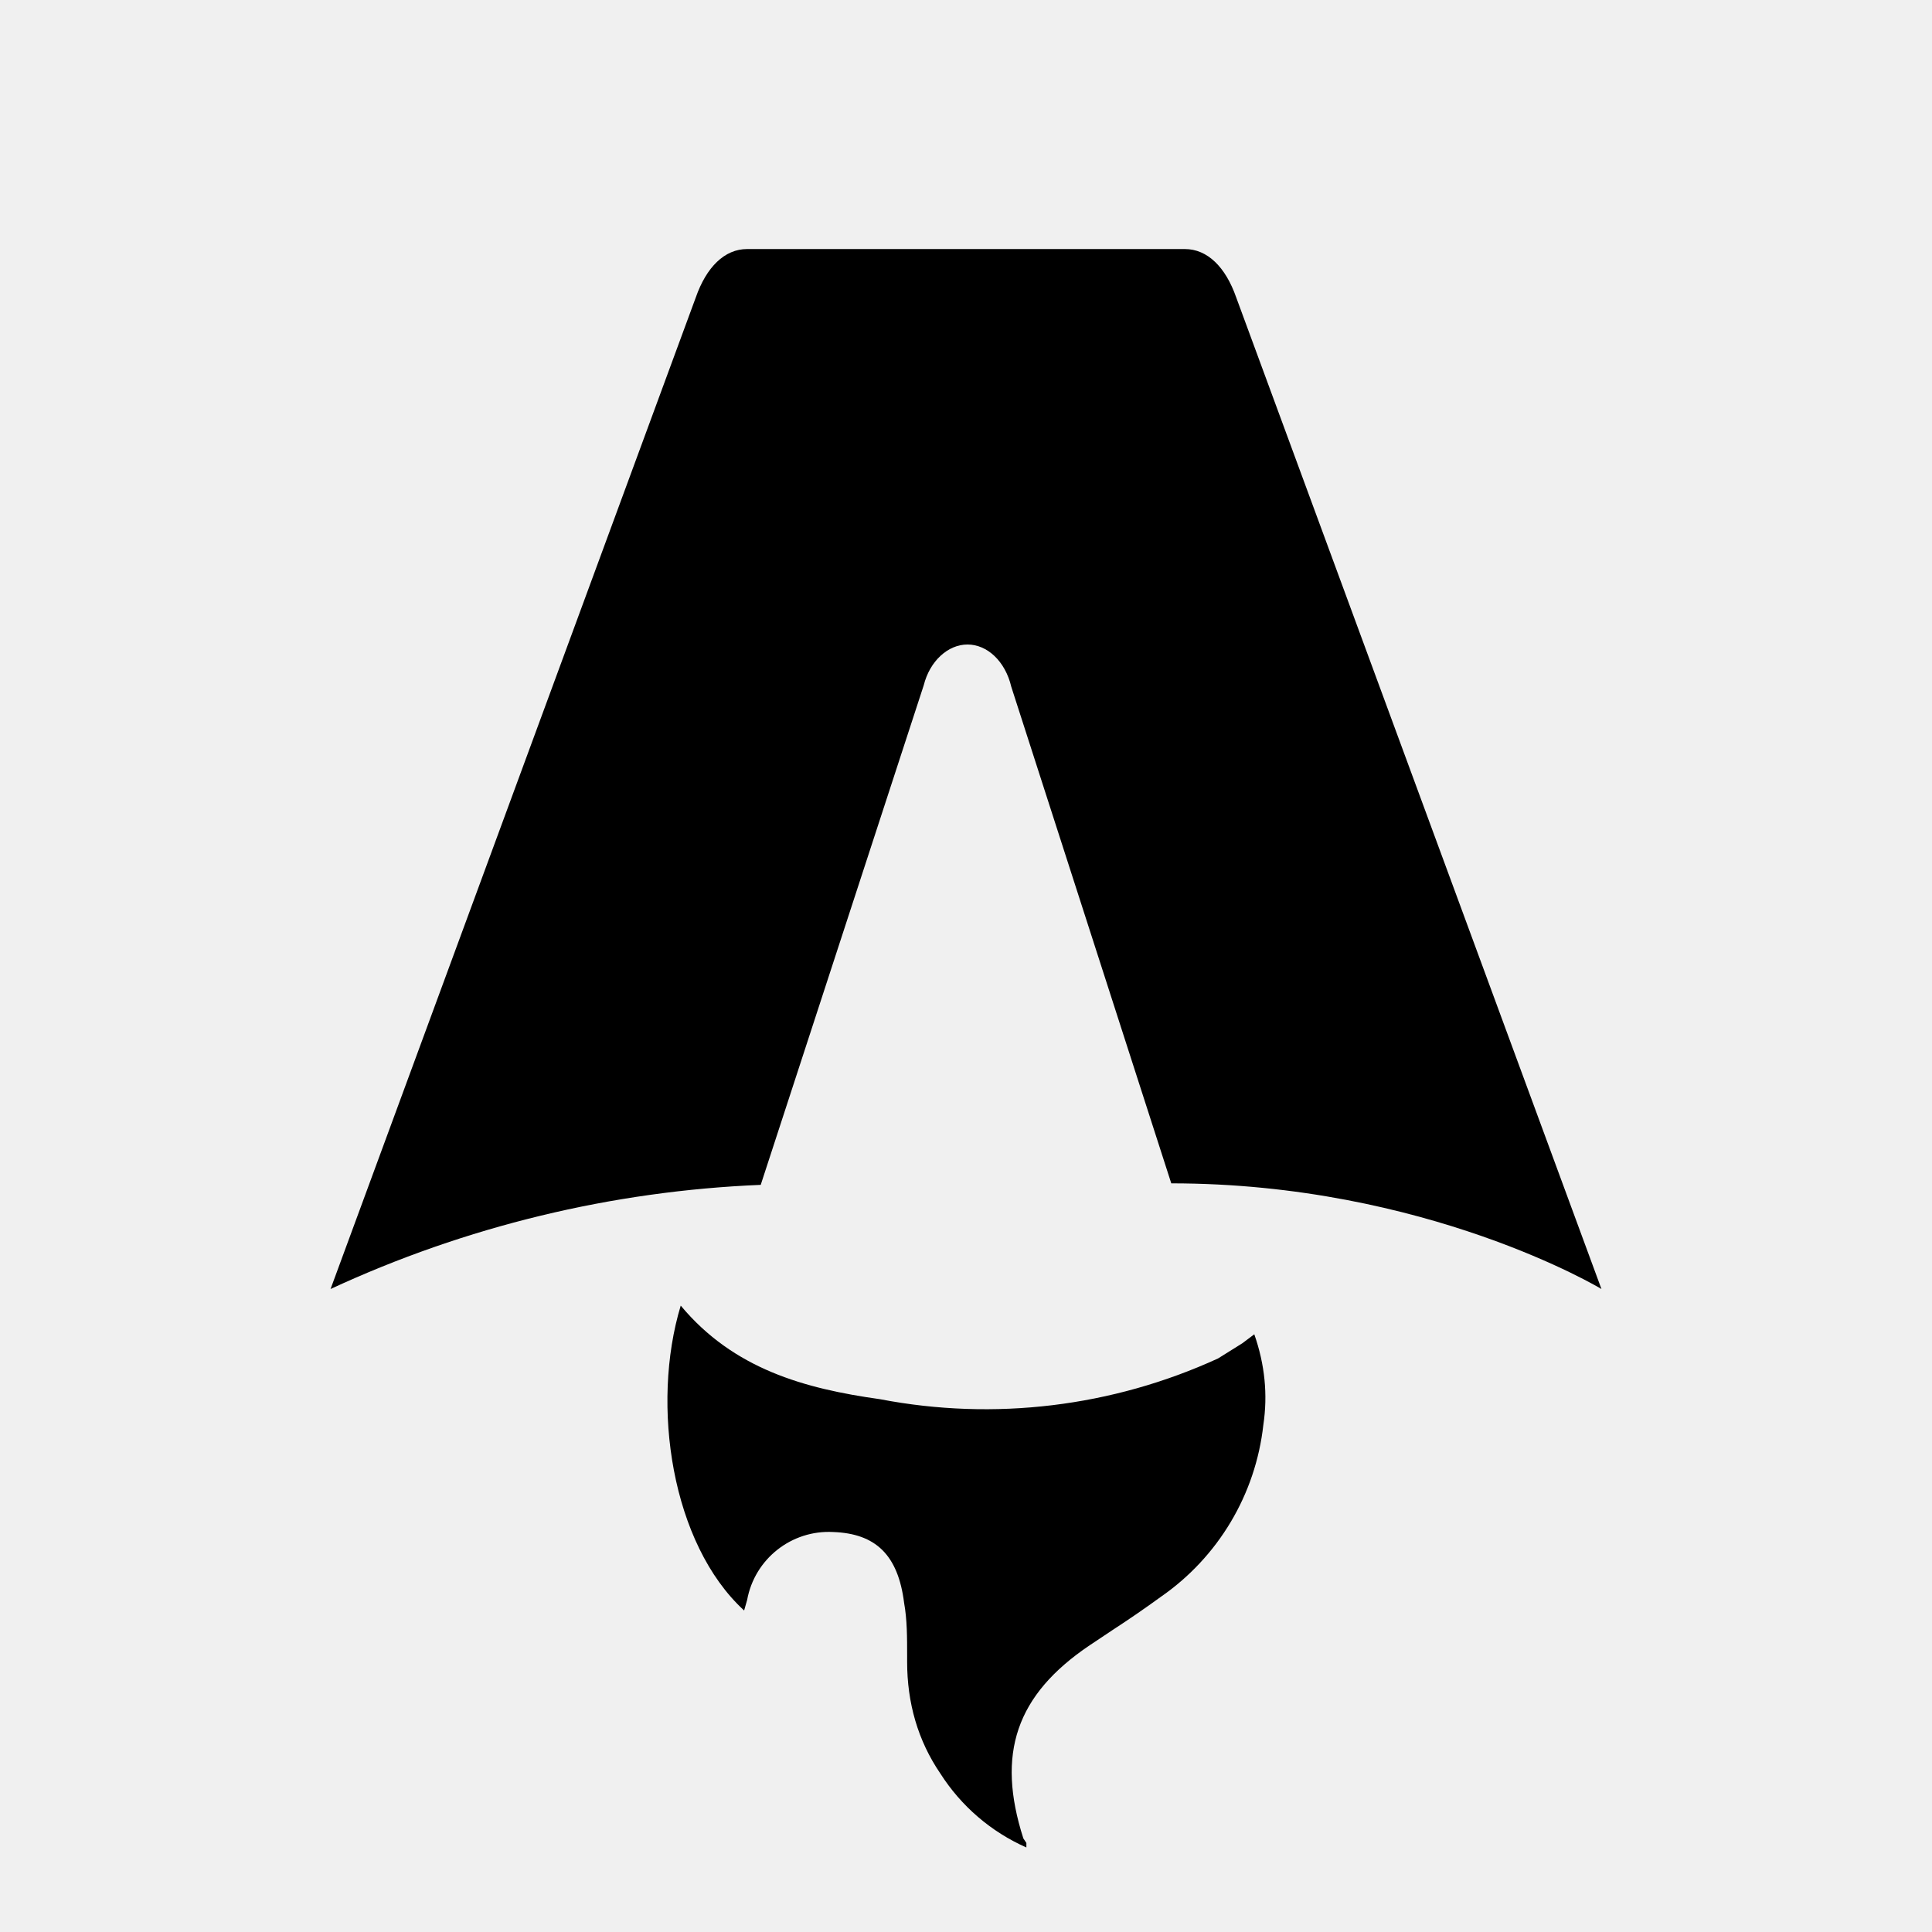
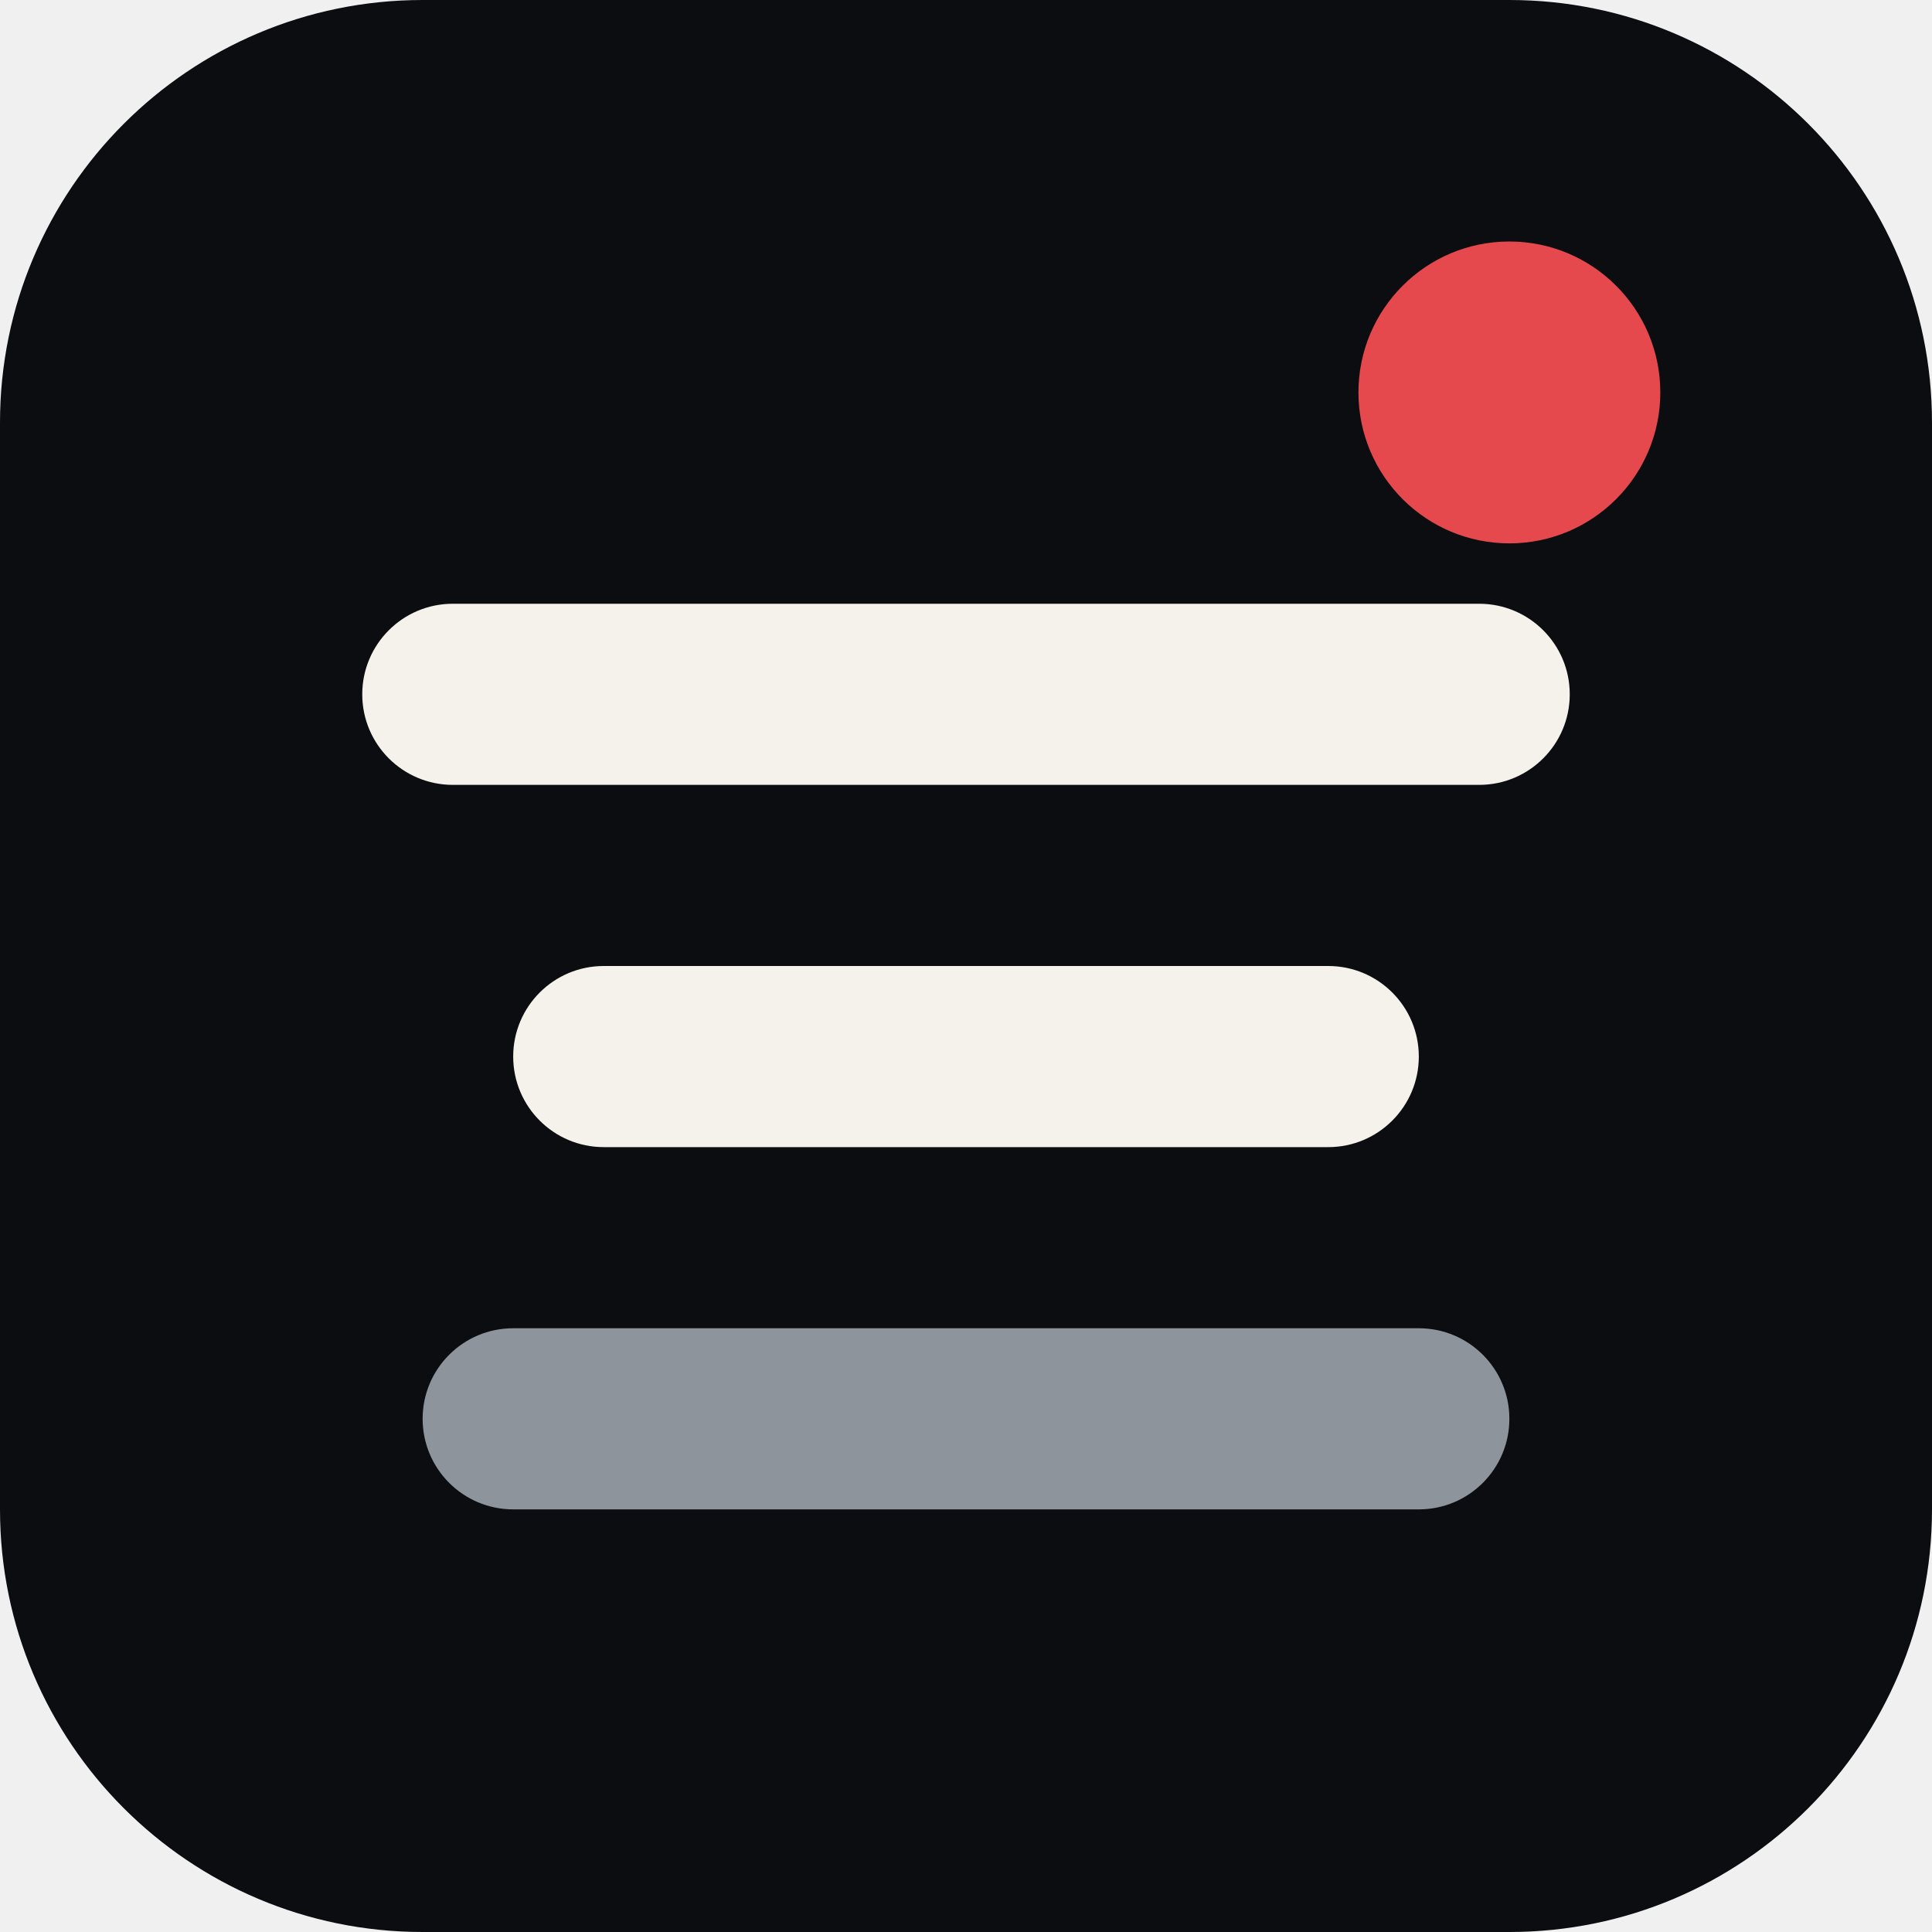
- <svg xmlns="http://www.w3.org/2000/svg" fill="none" viewBox="0 0 128 128">
-   <path d="M50.4 78.5a75.1 75.1 0 0 0-28.5 6.9l24.2-65.7c.7-2 1.9-3.2 3.4-3.2h29c1.5 0 2.7 1.2 3.4 3.2l24.2 65.7s-11.6-7-28.5-7L67 45.5c-.4-1.7-1.6-2.8-2.9-2.8-1.3 0-2.5 1.1-2.9 2.7L50.4 78.5Zm-1.1 28.2Zm-4.2-20.2c-2 6.6-.6 15.8 4.2 20.2a17.5 17.5 0 0 1 .2-.7 5.5 5.5 0 0 1 5.7-4.5c2.8.1 4.3 1.5 4.7 4.7.2 1.1.2 2.3.2 3.5v.4c0 2.7.7 5.2 2.2 7.4a13 13 0 0 0 5.7 4.9v-.3l-.2-.3c-1.8-5.6-.5-9.5 4.4-12.8l1.5-1a73 73 0 0 0 3.2-2.2 16 16 0 0 0 6.8-11.4c.3-2 .1-4-.6-6l-.8.6-1.6 1a37 37 0 0 1-22.4 2.7c-5-.7-9.7-2-13.2-6.2Z" />
-   <style>
-         path { fill: #000; }
-         @media (prefers-color-scheme: dark) {
-             path { fill: #FFF; }
-         }
-     </style>
+ <svg xmlns="http://www.w3.org/2000/svg" viewBox="0 0 64 64">
+   <rect width="64" height="64" rx="14" fill="#0b0d10" />
+   <rect x="12" y="20" width="40" height="6" rx="3" fill="#f4f2ea" />
+   <rect x="17" y="32" width="30" height="6" rx="3" fill="#f4f2ea" />
+   <rect x="14" y="44" width="36" height="6" rx="3" fill="#8d949c" />
+   <circle cx="50" cy="13" r="5" fill="#e5484d" />
</svg>
